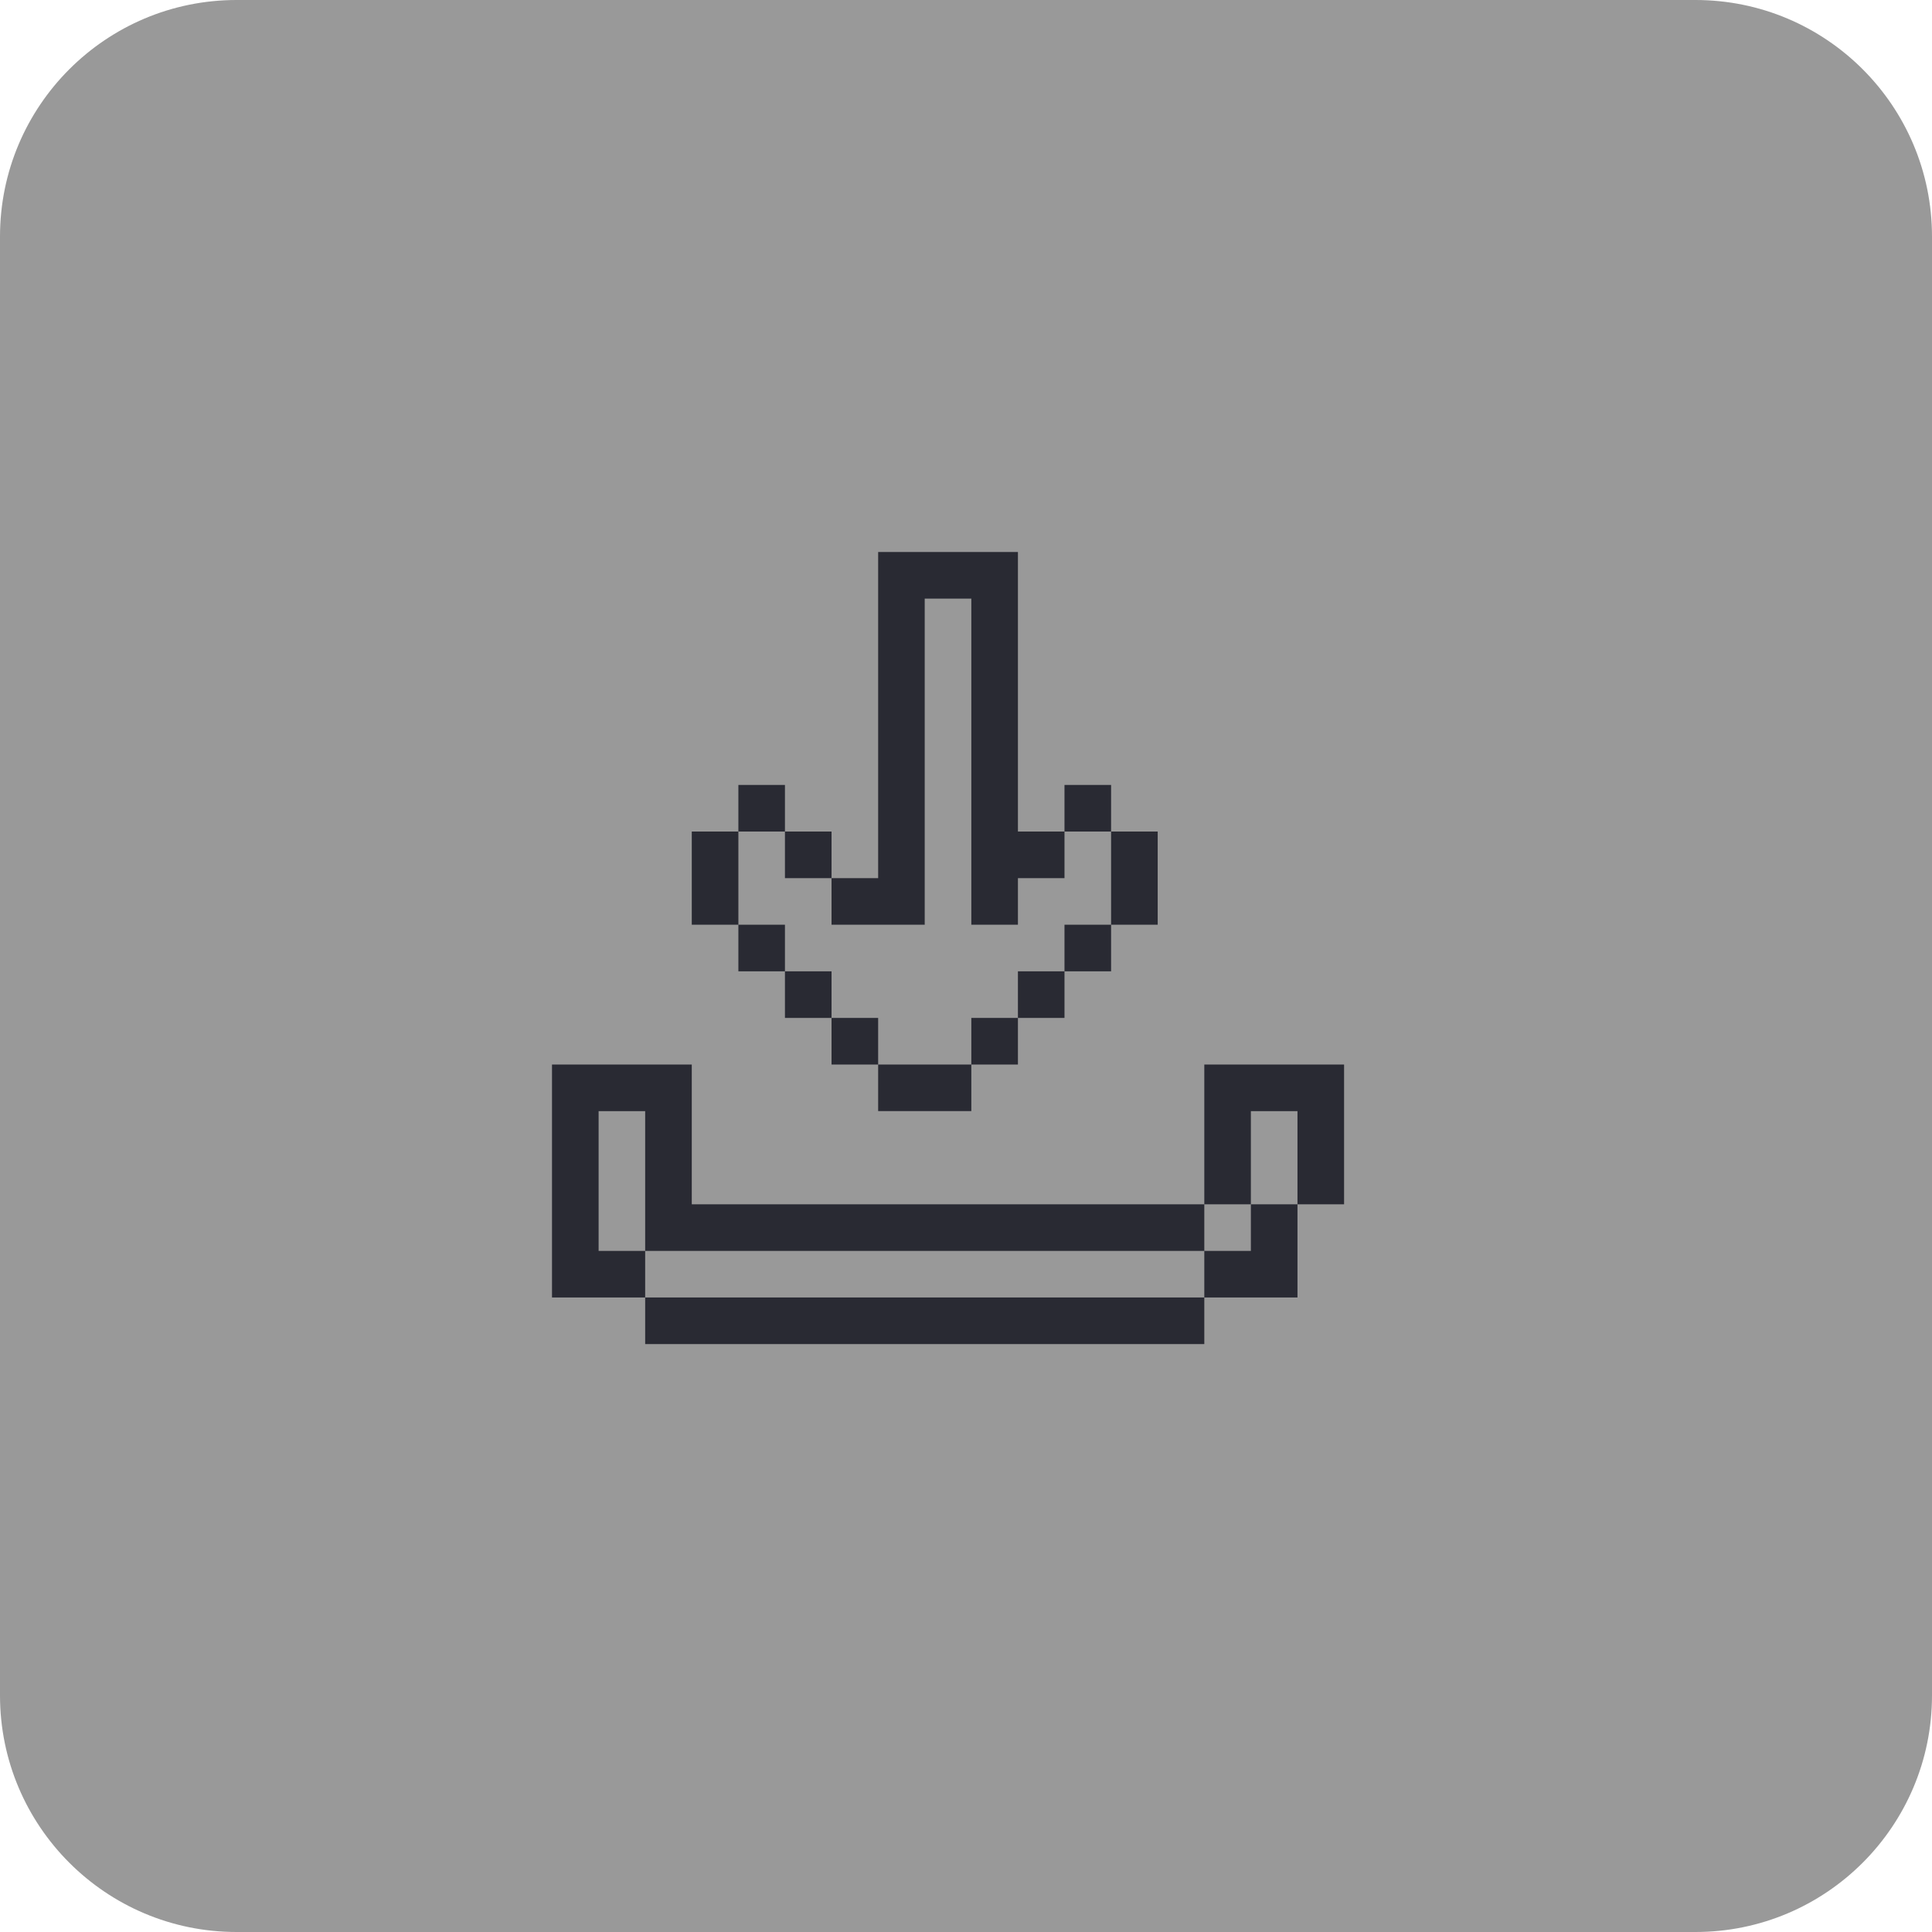
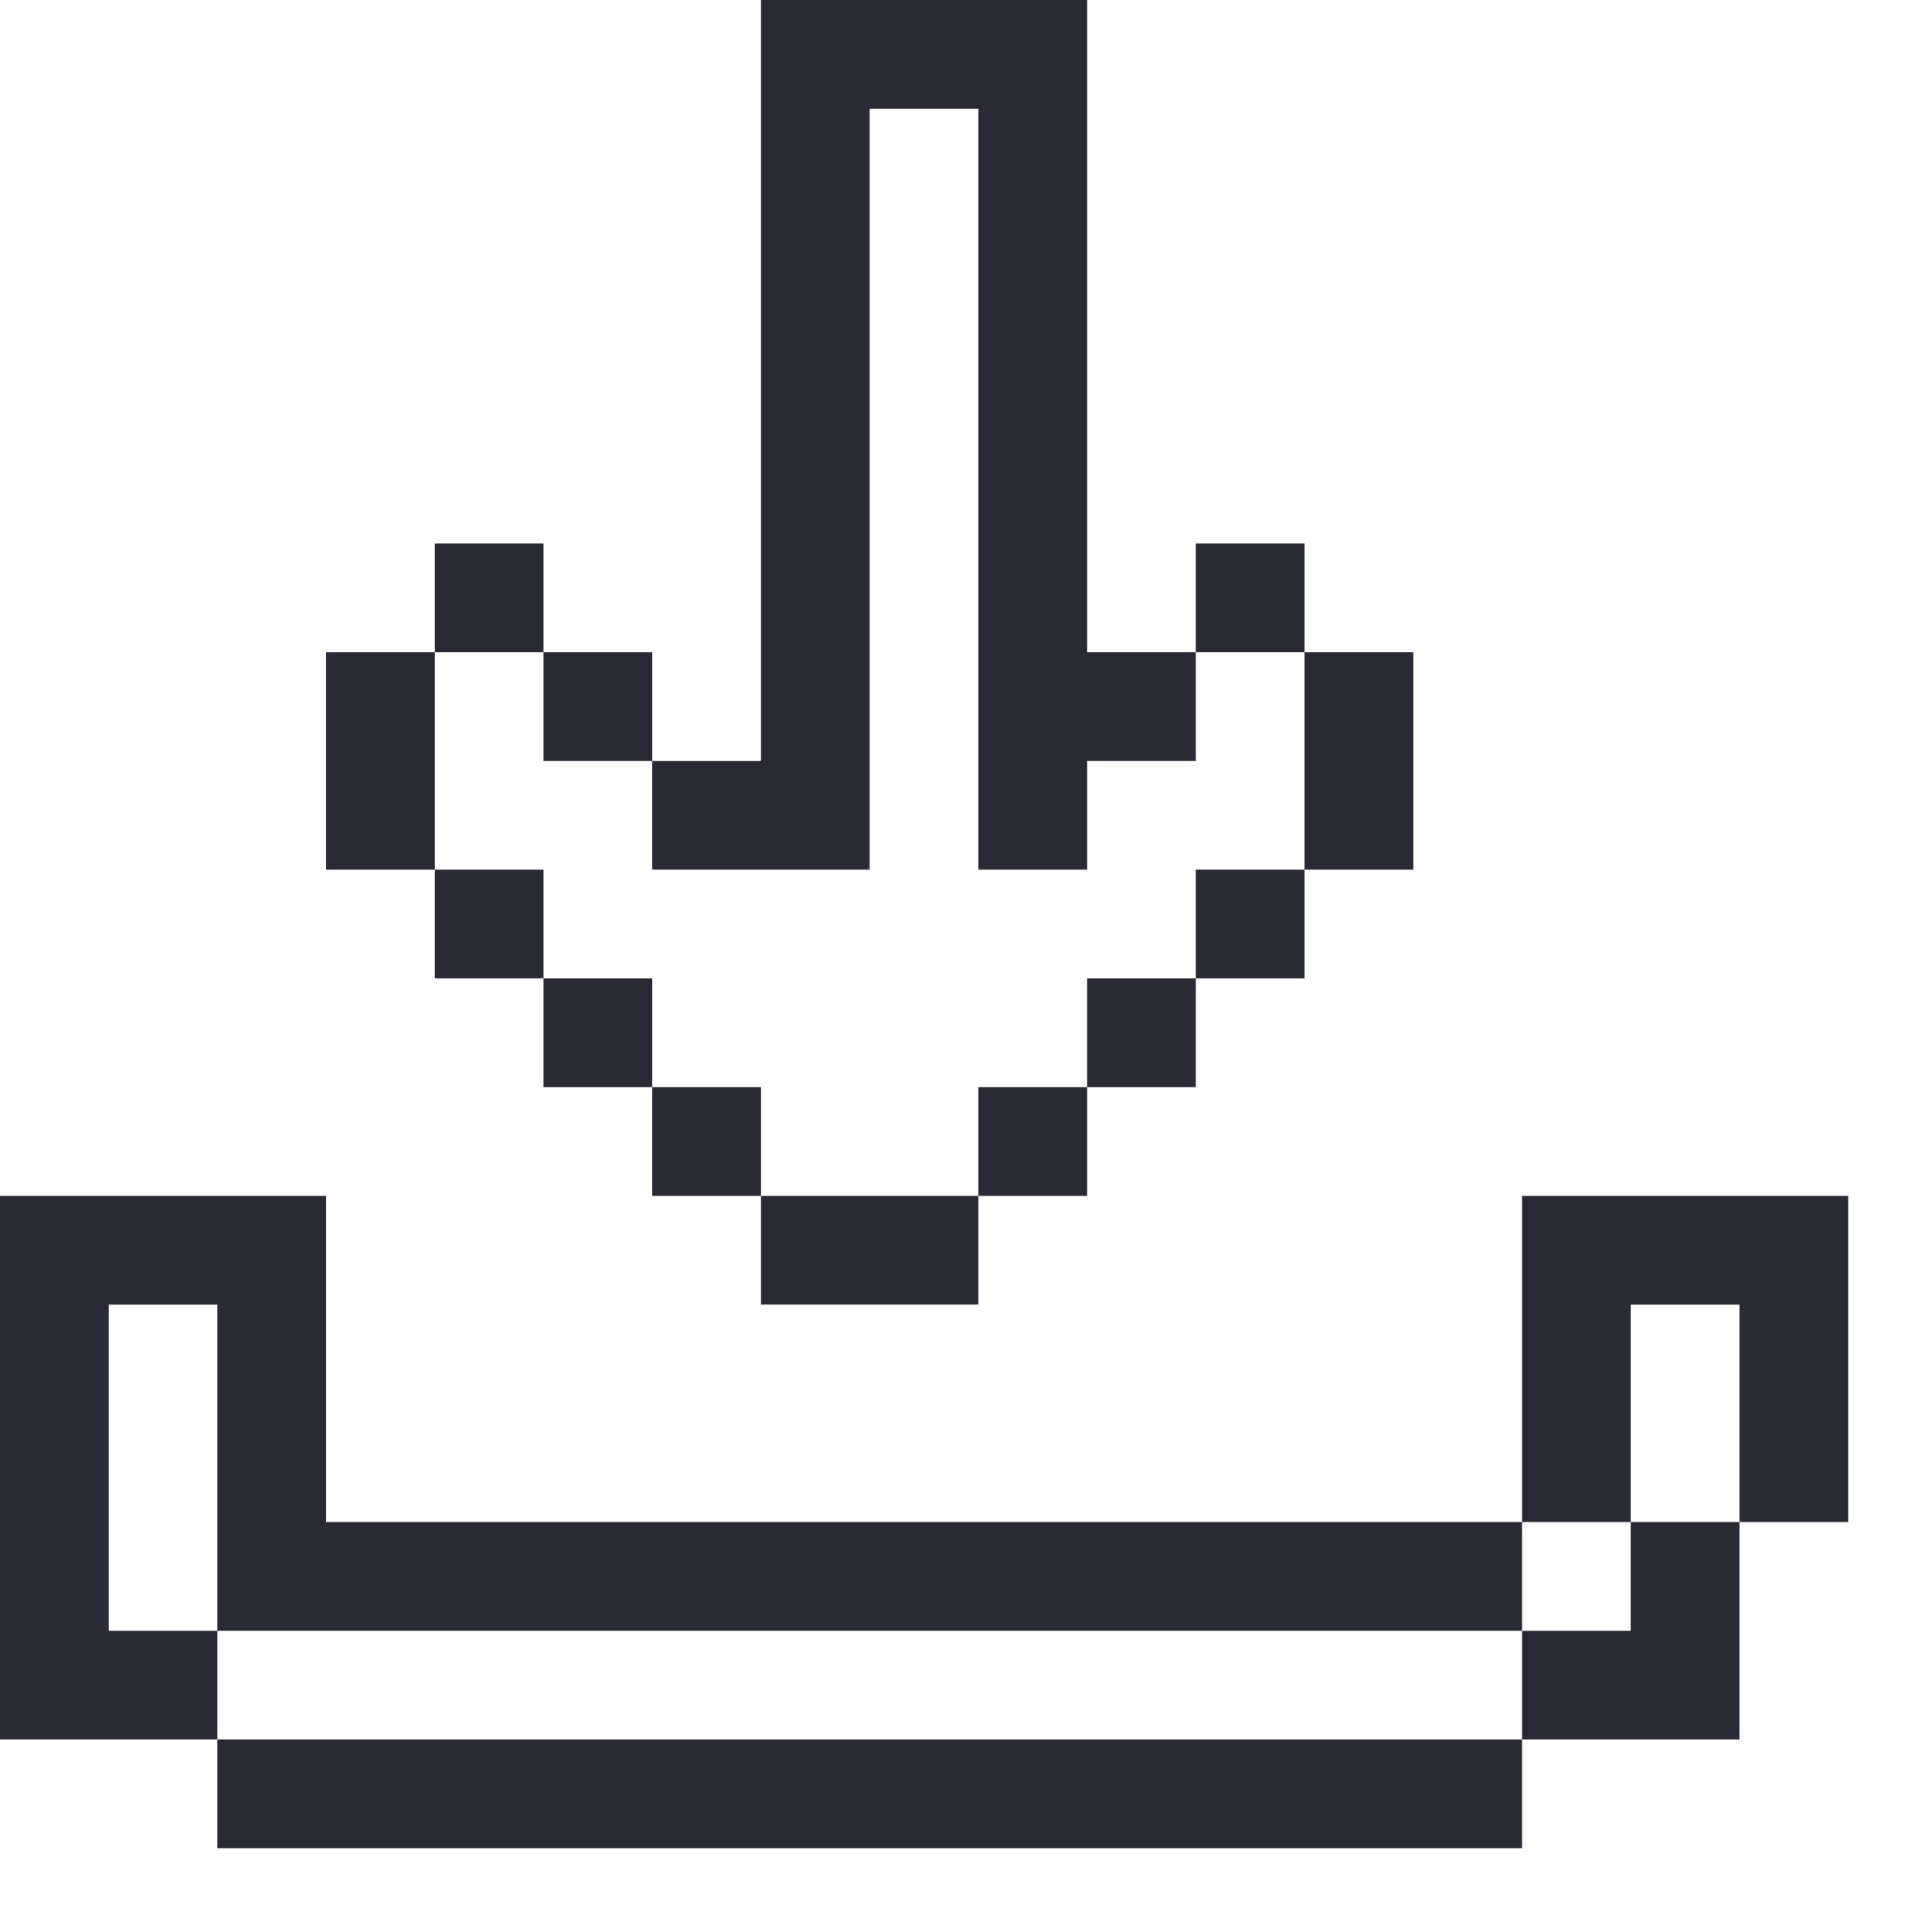
- <svg xmlns="http://www.w3.org/2000/svg" width="49" height="49" viewBox="0 0 49 49" fill="none">
-   <rect width="49" height="49" rx="6" fill="#999999" />
-   <path fill-rule="evenodd" clip-rule="evenodd" d="M17.545 22.272V21.09H18.727V22.272V23.453H17.545V22.272ZM21.09 23.453V22.272H22.272V21.09V19.908V18.727V17.545V16.363V15.182V14H23.453H24.635H25.817V15.182V16.363V17.545V18.727V19.908V21.09H26.998V19.908H28.18V21.09H26.998V22.272H25.817V23.453H24.635V22.272V21.09V19.908V18.727V17.545V16.363V15.182H23.453V16.363V17.545V18.727V19.908V21.09V22.272V23.453H22.272H21.09ZM19.908 22.272V21.09H21.09V22.272H19.908ZM18.727 21.09V19.908H19.908V21.09H18.727ZM28.18 22.272V21.09H29.362V22.272V23.453H28.18V24.635H26.998V25.817H25.817V26.999H24.635V28.18H23.453H22.272V26.999H21.09V25.817H19.908V24.635H18.727V23.453H19.908V24.635H21.09V25.817H22.272V26.999H23.453H24.635V25.817H25.817V24.635H26.998V23.453H28.18V22.272Z" fill="#292A33" />
-   <path fill-rule="evenodd" clip-rule="evenodd" d="M14 31.726V30.544V29.362V28.181V26.999H15.182H16.363H17.545V28.181V29.362V30.544H18.727H19.908H21.09H22.272H23.453H24.635H25.817H26.999H28.18H29.362H30.544V31.726H29.362H28.18H26.999H25.817H24.635H23.453H22.272H21.09H19.908H18.727H17.545H16.363V30.544V29.362V28.181H15.182V29.362V30.544V31.726H16.363V32.907H17.545H18.727H19.908H21.09H22.272H23.453H24.635H25.817H26.999H28.18H29.362H30.544V31.726H31.725V30.544H30.544V29.362V28.181V26.999H31.725H32.907H34.089V28.181V29.362V30.544H32.907V29.362V28.181H31.725V29.362V30.544H32.907V31.726V32.907H31.725H30.544V34.089H29.362H28.18H26.999H25.817H24.635H23.453H22.272H21.09H19.908H18.727H17.545H16.363V32.907H15.182H14V31.726Z" fill="#292A33" />
+ <svg xmlns="http://www.w3.org/2000/svg" width="21" height="21" viewBox="0 0 21 21" fill="none">
+   <path fill-rule="evenodd" clip-rule="evenodd" d="M3.545 8.272V7.09H4.727V8.272V9.453H3.545V8.272ZM7.09 9.453V8.272H8.272V7.09V5.908V4.727V3.545V2.363V1.182V0H9.453H10.635H11.817V1.182V2.363V3.545V4.727V5.908V7.09H12.998V5.908H14.18V7.09H12.998V8.272H11.817V9.453H10.635V8.272V7.09V5.908V4.727V3.545V2.363V1.182H9.453V2.363V3.545V4.727V5.908V7.09V8.272V9.453H8.272H7.09ZM5.908 8.272V7.09H7.09V8.272H5.908ZM4.727 7.09V5.908H5.908V7.09H4.727ZM14.18 8.272V7.09H15.362V8.272V9.453H14.18V10.635H12.998V11.817H11.817V12.999H10.635V14.18H9.453H8.272V12.999H7.09V11.817H5.908V10.635H4.727V9.453H5.908V10.635H7.09V11.817H8.272V12.999H9.453H10.635V11.817H11.817V10.635H12.998V9.453H14.18V8.272Z" fill="#292A33" />
+   <path fill-rule="evenodd" clip-rule="evenodd" d="M0 17.726V16.544V15.362V14.181V12.999H1.182H2.363H3.545V14.181V15.362V16.544H4.727H5.908H7.09H8.272H9.453H10.635H11.817H12.999H14.18H15.362H16.544V17.726H15.362H14.18H12.999H11.817H10.635H9.453H8.272H7.09H5.908H4.727H3.545H2.363V16.544V15.362V14.181H1.182V15.362V16.544V17.726H2.363V18.907H3.545H4.727H5.908H7.09H8.272H9.453H10.635H11.817H12.999H14.18H15.362H16.544V17.726H17.725V16.544H16.544V15.362V14.181V12.999H17.725H18.907H20.089V14.181V15.362V16.544H18.907V15.362V14.181H17.725V15.362V16.544H18.907V17.726V18.907H17.725H16.544V20.089H15.362H14.18H12.999H11.817H10.635H9.453H8.272H7.09H5.908H4.727H3.545H2.363V18.907H1.182H0V17.726Z" fill="#292A33" />
</svg>
